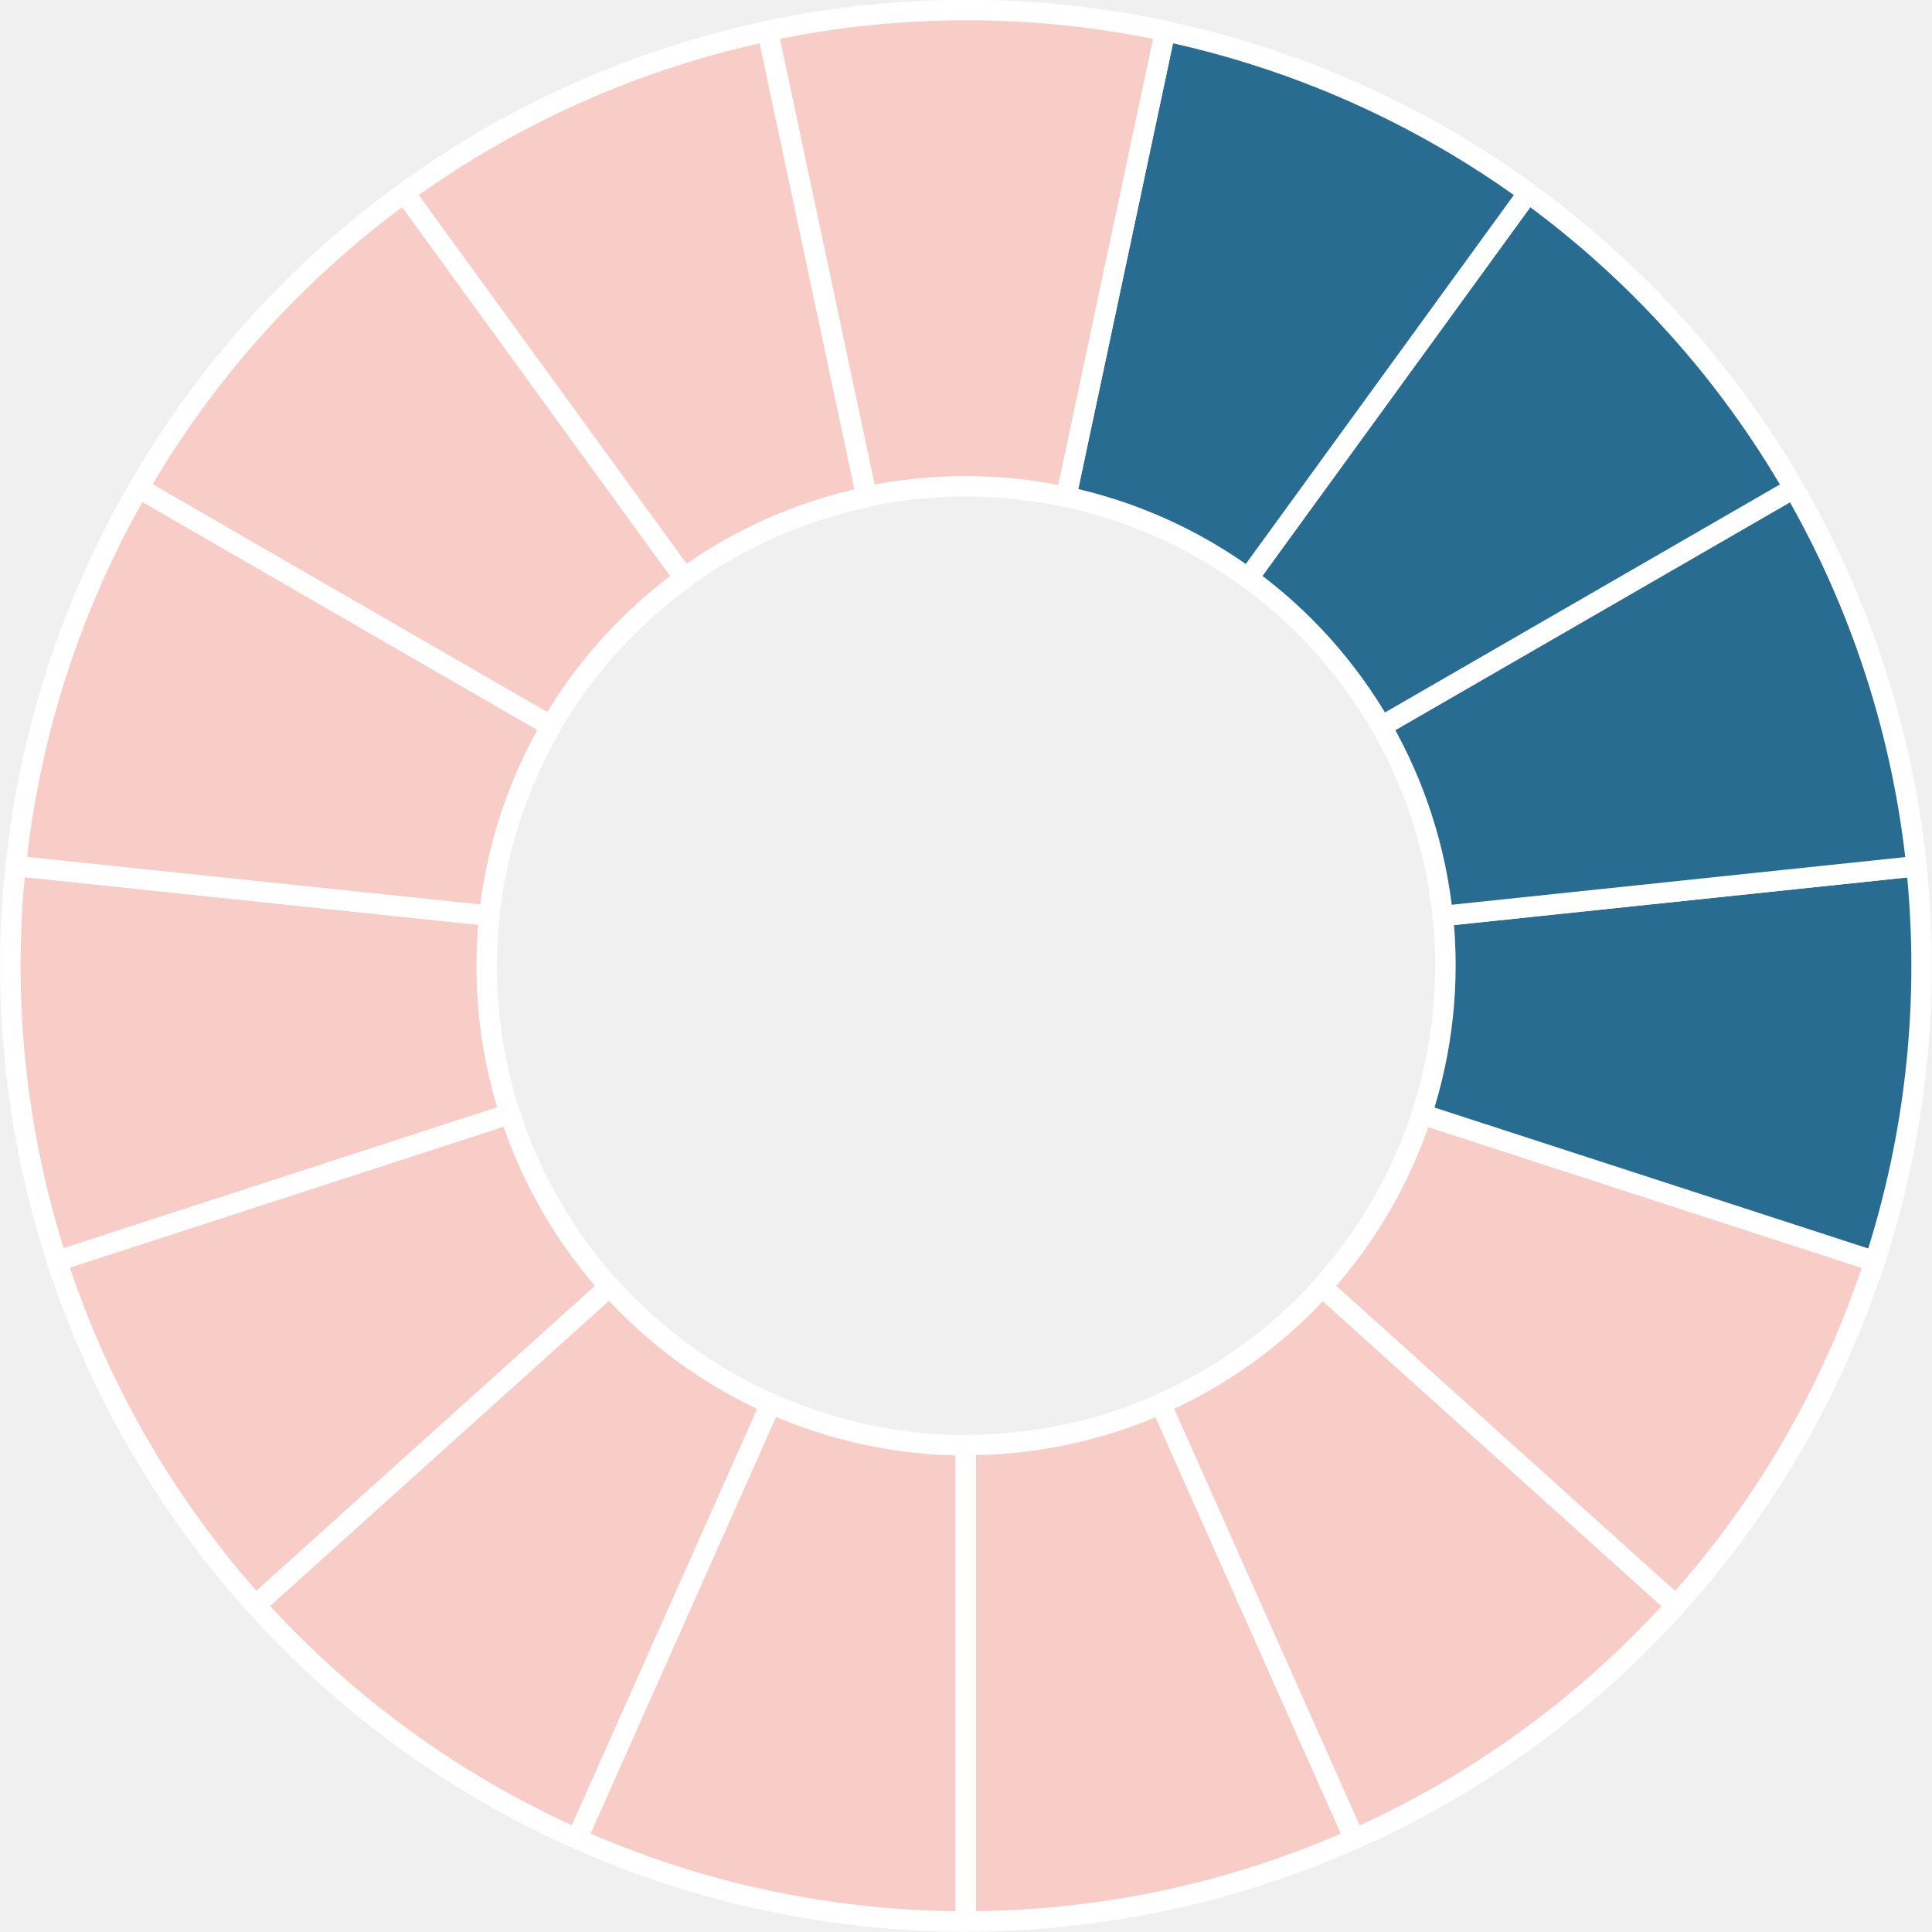
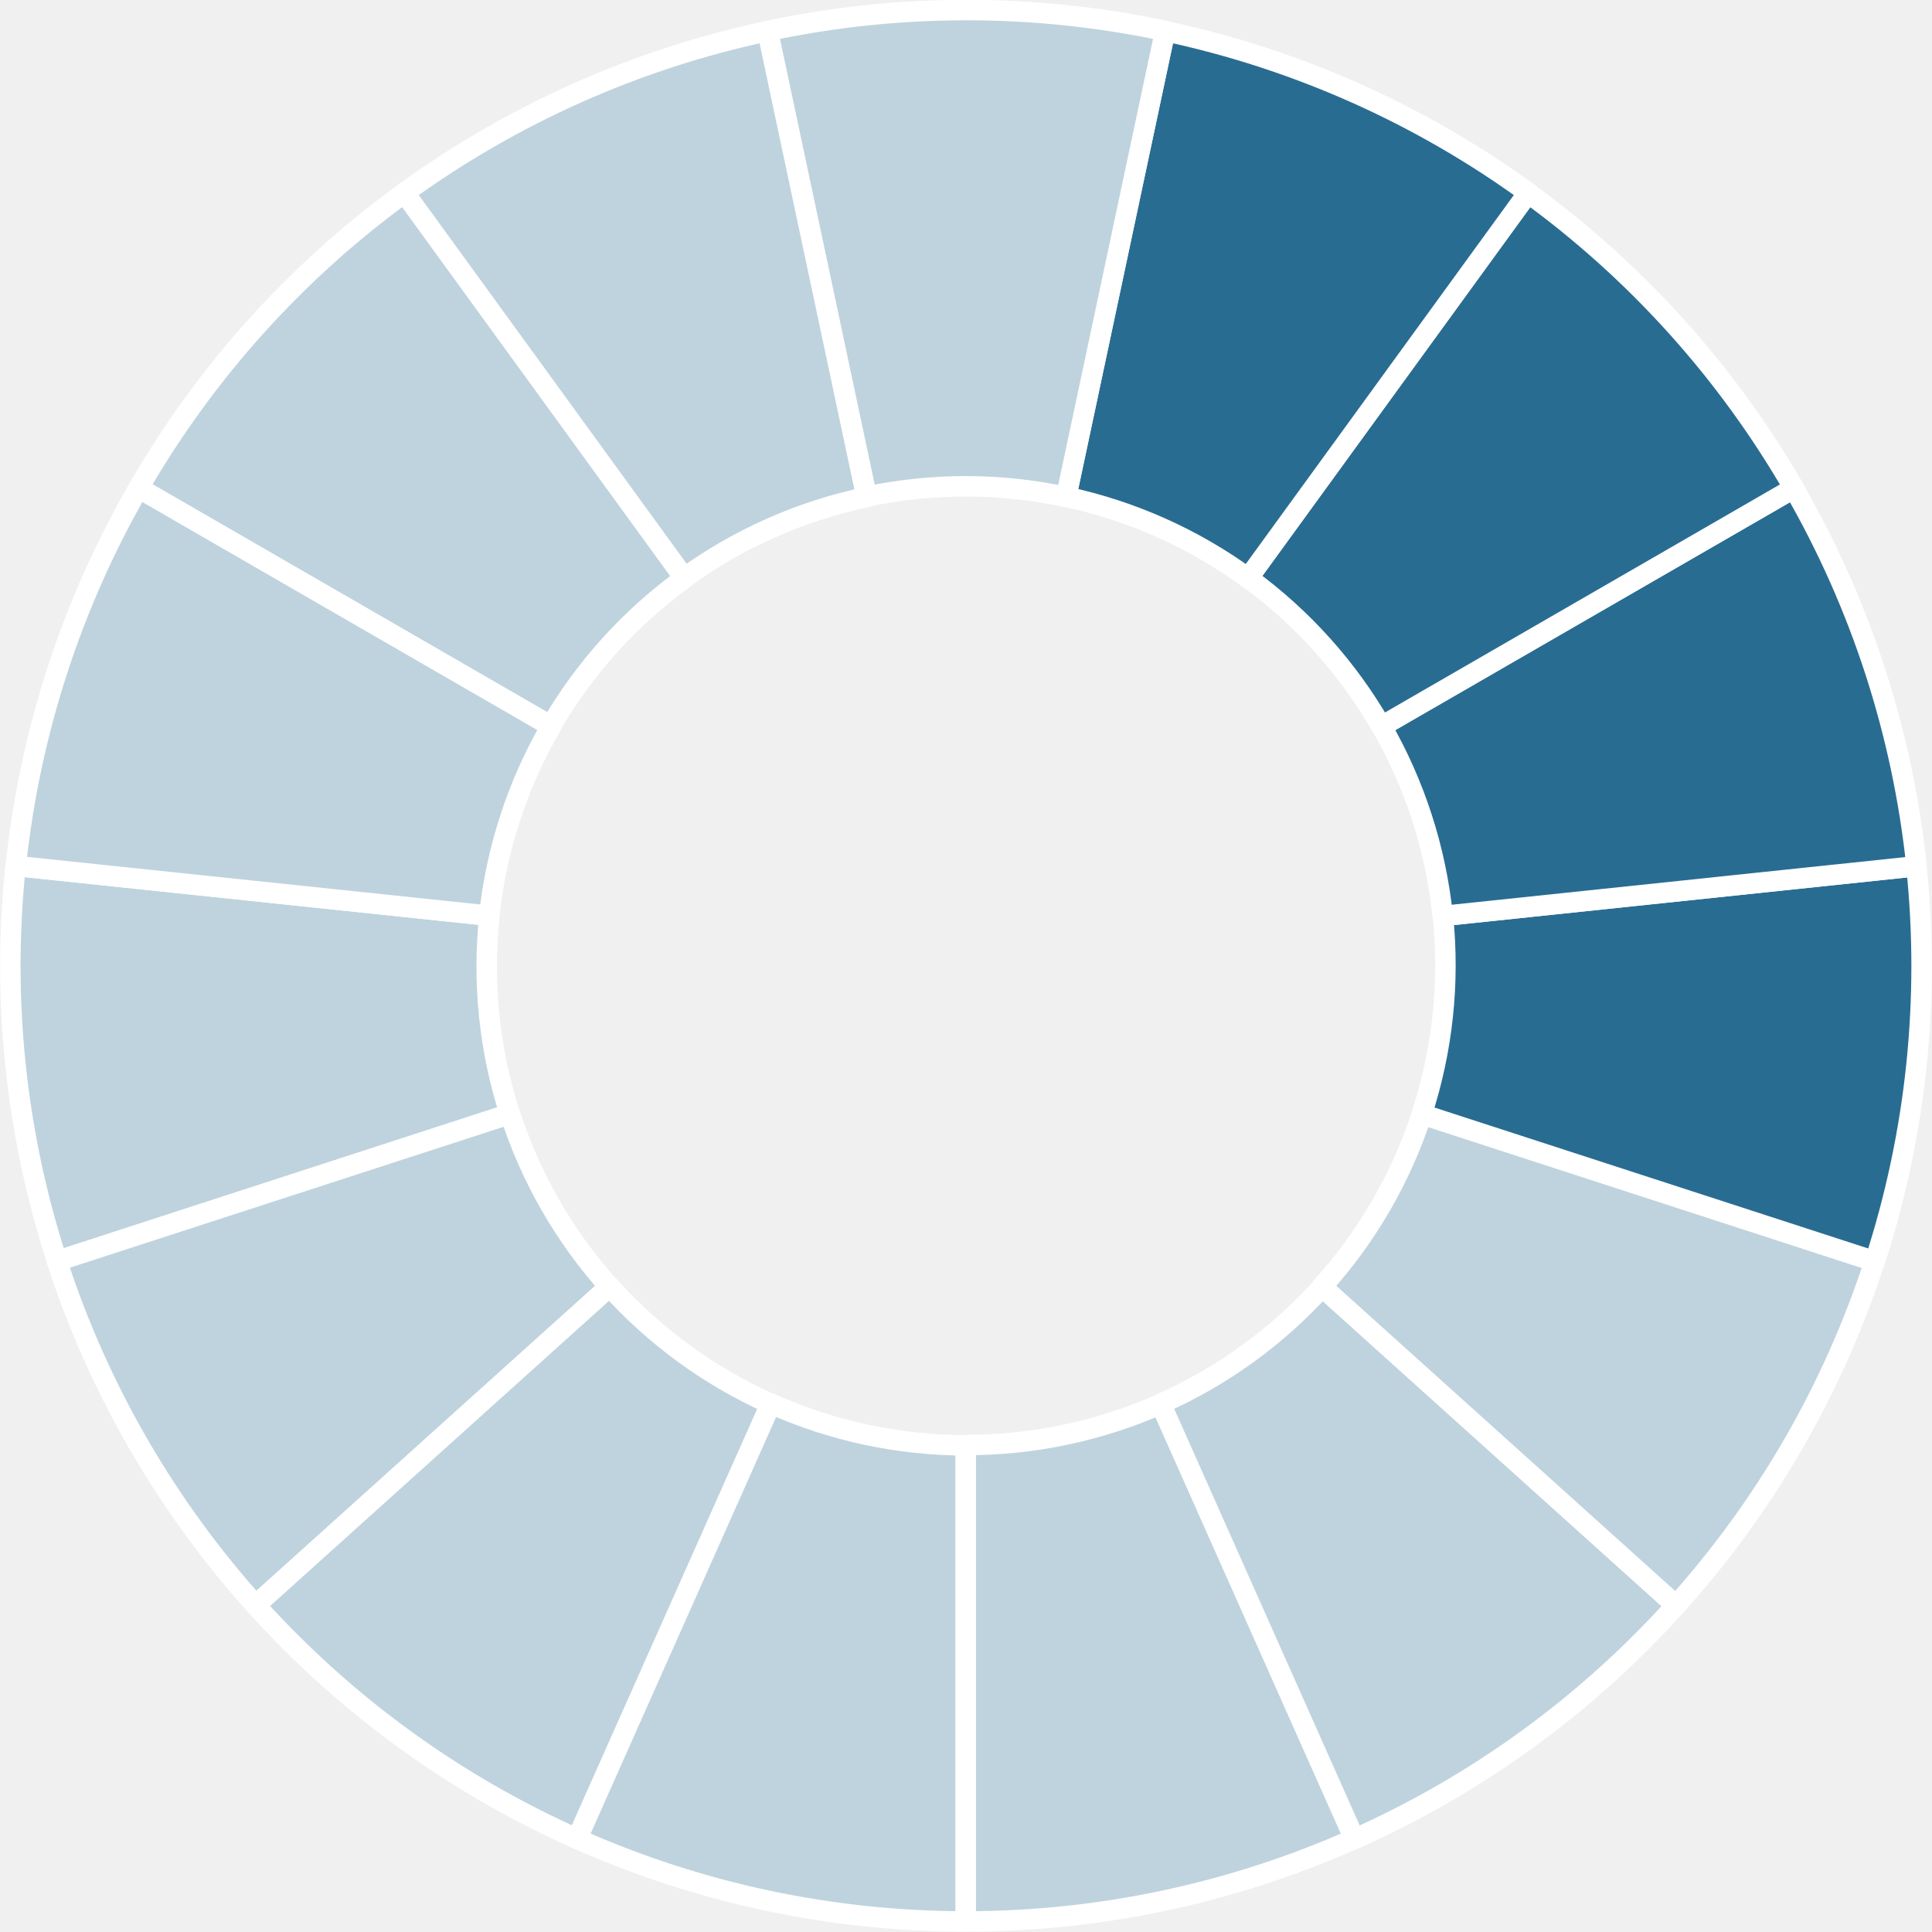
<svg xmlns="http://www.w3.org/2000/svg" width="188.404mm" height="188.363mm" viewBox="0 0 188.404 188.363" version="1.1" id="svg914">
  <defs id="defs908" />
  <g id="layer1" transform="translate(243.1244,-316.3007)">
-     <path style="fill:#f8cdc7;fill-opacity:1;stroke:#ffffff;stroke-width:1.995;stroke-linecap:round;stroke-linejoin:round;stroke-miterlimit:4;stroke-dasharray:none;stroke-dashoffset:0;stroke-opacity:1" d="m -229.612,363.892 40.206,23.213 a 46.76,46.76 30 0 1 13.032,-14.421 l -27.309,-37.588 a 93.186,93.185 30 0 0 -25.928,28.796 z" id="path884-6-8-0-8" />
-     <path style="fill:#f8cdc7;fill-opacity:1;stroke:#ffffff;stroke-width:1.995;stroke-linecap:round;stroke-linejoin:round;stroke-miterlimit:4;stroke-dasharray:none;stroke-dashoffset:0;stroke-opacity:1" d="m -237.554,439.279 44.153,-14.346 a 46.76,46.76 72 0 1 -1.997,-19.334 l -46.207,-4.857 a 93.185,93.186 72 0 0 4.05,38.537 z" id="path884-6-8-0-8-8" />
-     <path style="fill:#f8cdc7;fill-opacity:1;stroke:#ffffff;stroke-width:1.995;stroke-linecap:round;stroke-linejoin:round;stroke-miterlimit:4;stroke-dasharray:none;stroke-dashoffset:0;stroke-opacity:1" d="m -241.586,400.745 46.171,4.853 a 46.76,46.76 6 0 1 6.04,-18.474 l -40.237,-23.231 a 93.186,93.185 6 0 0 -11.974,36.853 z" id="path884-6-8-0-8-7" />
-     <path style="fill:#f8cdc7;fill-opacity:1;stroke:#ffffff;stroke-width:1.995;stroke-linecap:round;stroke-linejoin:round;stroke-miterlimit:4;stroke-dasharray:none;stroke-dashoffset:0;stroke-opacity:1" d="m -218.196,472.843 34.501,-31.065 a 46.76,46.76 48 0 1 -9.688,-16.85 l -44.188,14.357 a 93.185,93.186 48 0 0 19.375,33.558 z" id="path884-6-8-0-8-84" />
-     <path style="fill:#f8cdc7;fill-opacity:1;stroke:#ffffff;stroke-width:1.995;stroke-linecap:round;stroke-linejoin:round;stroke-miterlimit:4;stroke-dasharray:none;stroke-dashoffset:0;stroke-opacity:1" d="m -186.848,495.619 18.883,-42.412 a 46.76,46.76 24 0 1 -15.704,-11.453 l -34.528,31.089 a 93.185,93.186 24 0 0 31.349,22.776 z" id="path884-6-8-0-8-76" />
-     <path style="fill:#f8cdc7;fill-opacity:1;stroke:#ffffff;stroke-width:1.995;stroke-linecap:round;stroke-linejoin:round;stroke-miterlimit:4;stroke-dasharray:none;stroke-dashoffset:0;stroke-opacity:1" d="m -148.945,503.675 8e-5,-46.426 a 46.76,46.76 90 0 1 -19.005,-4.075 l -18.898,42.445 a 93.186,93.185 90 0 0 37.902,8.056 z" id="path884-6-8-0-8-81" />
-     <path style="fill:#f8cdc7;fill-opacity:1;stroke:#ffffff;stroke-width:1.995;stroke-linecap:round;stroke-linejoin:round;stroke-miterlimit:4;stroke-dasharray:none;stroke-dashoffset:0;stroke-opacity:1" d="m -111.043,495.619 -18.883,-42.412 a 46.76,46.76 66 0 1 -19.019,4.007 l -1.7e-4,46.462 a 93.186,93.185 66 0 0 37.902,-8.056 z" id="path884-6-8-0-8-9" />
-     <path style="fill:#f8cdc7;fill-opacity:1;stroke:#ffffff;stroke-width:1.995;stroke-linecap:round;stroke-linejoin:round;stroke-miterlimit:4;stroke-dasharray:none;stroke-dashoffset:0;stroke-opacity:1" d="m -79.687,472.859 -34.501,-31.065 a 46.76,46.76 42 0 1 -15.745,11.396 l 18.898,42.445 a 93.186,93.185 42 0 0 31.349,-22.776 z" id="path884-6-8-0-8-2" />
-     <path style="fill:#f8cdc7;fill-opacity:1;stroke:#ffffff;stroke-width:1.995;stroke-linecap:round;stroke-linejoin:round;stroke-miterlimit:4;stroke-dasharray:none;stroke-dashoffset:0;stroke-opacity:1" d="m -60.313,439.302 -44.153,-14.346 a 46.76,46.76 18 0 1 -9.749,16.815 l 34.528,31.089 a 93.186,93.185 18 0 0 19.375,-33.558 z" id="path884-6-8-0-8-6" />
+     <path style="fill:#bfd3de;fill-opacity:1;stroke:#ffffff;stroke-width:1.995;stroke-linecap:round;stroke-linejoin:round;stroke-miterlimit:4;stroke-dasharray:none;stroke-dashoffset:0;stroke-opacity:1" d="m -229.612,363.892 40.206,23.213 a 46.76,46.76 30 0 1 13.032,-14.421 l -27.309,-37.588 a 93.186,93.185 30 0 0 -25.928,28.796 z" id="path884-6-8-0-8" />
+     <path style="fill:#bfd3de;fill-opacity:1;stroke:#ffffff;stroke-width:1.995;stroke-linecap:round;stroke-linejoin:round;stroke-miterlimit:4;stroke-dasharray:none;stroke-dashoffset:0;stroke-opacity:1" d="m -237.554,439.279 44.153,-14.346 a 46.76,46.76 72 0 1 -1.997,-19.334 l -46.207,-4.857 a 93.185,93.186 72 0 0 4.05,38.537 z" id="path884-6-8-0-8-8" />
+     <path style="fill:#bfd3de;fill-opacity:1;stroke:#ffffff;stroke-width:1.995;stroke-linecap:round;stroke-linejoin:round;stroke-miterlimit:4;stroke-dasharray:none;stroke-dashoffset:0;stroke-opacity:1" d="m -241.586,400.745 46.171,4.853 a 46.76,46.76 6 0 1 6.04,-18.474 l -40.237,-23.231 a 93.186,93.185 6 0 0 -11.974,36.853 z" id="path884-6-8-0-8-7" />
+     <path style="fill:#bfd3de;fill-opacity:1;stroke:#ffffff;stroke-width:1.995;stroke-linecap:round;stroke-linejoin:round;stroke-miterlimit:4;stroke-dasharray:none;stroke-dashoffset:0;stroke-opacity:1" d="m -218.196,472.843 34.501,-31.065 a 46.76,46.76 48 0 1 -9.688,-16.85 l -44.188,14.357 a 93.185,93.186 48 0 0 19.375,33.558 z" id="path884-6-8-0-8-84" />
+     <path style="fill:#bfd3de;fill-opacity:1;stroke:#ffffff;stroke-width:1.995;stroke-linecap:round;stroke-linejoin:round;stroke-miterlimit:4;stroke-dasharray:none;stroke-dashoffset:0;stroke-opacity:1" d="m -186.848,495.619 18.883,-42.412 a 46.76,46.76 24 0 1 -15.704,-11.453 l -34.528,31.089 a 93.185,93.186 24 0 0 31.349,22.776 z" id="path884-6-8-0-8-76" />
+     <path style="fill:#bfd3de;fill-opacity:1;stroke:#ffffff;stroke-width:1.995;stroke-linecap:round;stroke-linejoin:round;stroke-miterlimit:4;stroke-dasharray:none;stroke-dashoffset:0;stroke-opacity:1" d="m -148.945,503.675 8e-5,-46.426 a 46.76,46.76 90 0 1 -19.005,-4.075 l -18.898,42.445 a 93.186,93.185 90 0 0 37.902,8.056 z" id="path884-6-8-0-8-81" />
+     <path style="fill:#bfd3de;fill-opacity:1;stroke:#ffffff;stroke-width:1.995;stroke-linecap:round;stroke-linejoin:round;stroke-miterlimit:4;stroke-dasharray:none;stroke-dashoffset:0;stroke-opacity:1" d="m -111.043,495.619 -18.883,-42.412 a 46.76,46.76 66 0 1 -19.019,4.007 l -1.7e-4,46.462 a 93.186,93.185 66 0 0 37.902,-8.056 z" id="path884-6-8-0-8-9" />
+     <path style="fill:#bfd3de;fill-opacity:1;stroke:#ffffff;stroke-width:1.995;stroke-linecap:round;stroke-linejoin:round;stroke-miterlimit:4;stroke-dasharray:none;stroke-dashoffset:0;stroke-opacity:1" d="m -79.687,472.859 -34.501,-31.065 a 46.76,46.76 42 0 1 -15.745,11.396 l 18.898,42.445 a 93.186,93.185 42 0 0 31.349,-22.776 z" id="path884-6-8-0-8-2" />
+     <path style="fill:#bfd3de;fill-opacity:1;stroke:#ffffff;stroke-width:1.995;stroke-linecap:round;stroke-linejoin:round;stroke-miterlimit:4;stroke-dasharray:none;stroke-dashoffset:0;stroke-opacity:1" d="m -60.313,439.302 -44.153,-14.346 a 46.76,46.76 18 0 1 -9.749,16.815 l 34.528,31.089 a 93.186,93.185 18 0 0 19.375,-33.558 z" id="path884-6-8-0-8-6" />
    <path style="fill:#296c92;fill-opacity:1;stroke:#ffffff;stroke-width:1.995;stroke-linecap:round;stroke-linejoin:round;stroke-miterlimit:4;stroke-dasharray:none;stroke-dashoffset:0;stroke-opacity:1" d="m -56.245,400.77 -46.171,4.853 a 46.76,46.76 84 0 1 -2.067,19.326 l 44.188,14.358 a 93.185,93.186 84 0 0 4.05,-38.537 z" id="path884-6-8-0-8-1" />
    <path style="fill:#296c92;fill-opacity:1;stroke:#ffffff;stroke-width:1.995;stroke-linecap:round;stroke-linejoin:round;stroke-miterlimit:4;stroke-dasharray:none;stroke-dashoffset:0;stroke-opacity:1" d="m -68.201,363.916 -40.206,23.213 a 46.76,46.76 60 0 1 5.973,18.496 l 46.207,-4.856 A 93.185,93.186 60 0 0 -68.201,363.916 Z" id="path884-6-8-0-8-64" />
    <path style="fill:#296c92;fill-opacity:1;stroke:#ffffff;stroke-width:1.995;stroke-linecap:round;stroke-linejoin:round;stroke-miterlimit:4;stroke-dasharray:none;stroke-dashoffset:0;stroke-opacity:1" d="m -94.114,335.111 -27.288,37.559 a 46.76,46.76 36 0 1 12.979,14.468 l 40.237,-23.231 a 93.185,93.186 36 0 0 -25.928,-28.796 z" id="path884-6-8-0-8-3" />
    <path style="fill:#296c92;fill-opacity:1;stroke:#ffffff;stroke-width:1.995;stroke-linecap:round;stroke-linejoin:round;stroke-miterlimit:4;stroke-dasharray:none;stroke-dashoffset:0;stroke-opacity:1" d="m -129.502,319.336 -9.653,45.411 a 46.76,46.76 12 0 1 17.742,7.938 l 27.31,-37.588 a 93.185,93.186 12 0 0 -35.399,-15.761 z" id="path884-6-8-0-8-5" />
-     <path style="fill:#f8cdc7;fill-opacity:1;stroke:#ffffff;stroke-width:1.995;stroke-linecap:round;stroke-linejoin:round;stroke-miterlimit:4;stroke-dasharray:none;stroke-dashoffset:0;stroke-opacity:1" d="m -168.248,319.318 9.652,45.411 a 46.76,46.76 78 0 1 19.437,0.035 l 9.66,-45.446 a 93.186,93.185 78 0 0 -38.749,-2e-5 z" id="path884-6-8-0-8-27" />
-     <path style="fill:#f8cdc7;fill-opacity:1;stroke:#ffffff;stroke-width:1.995;stroke-linecap:round;stroke-linejoin:round;stroke-miterlimit:4;stroke-dasharray:none;stroke-dashoffset:0;stroke-opacity:1" d="m -203.684,335.096 27.288,37.559 a 46.76,46.76 54 0 1 17.771,-7.873 l -9.66,-45.446 a 93.186,93.185 54 0 0 -35.399,15.761 z" id="path884-6-8-0-8-38" />
+     <path style="fill:#bfd3de;fill-opacity:1;stroke:#ffffff;stroke-width:1.995;stroke-linecap:round;stroke-linejoin:round;stroke-miterlimit:4;stroke-dasharray:none;stroke-dashoffset:0;stroke-opacity:1" d="m -168.248,319.318 9.652,45.411 a 46.76,46.76 78 0 1 19.437,0.035 l 9.66,-45.446 a 93.186,93.185 78 0 0 -38.749,-2e-5 z" id="path884-6-8-0-8-27" />
+     <path style="fill:#bfd3de;fill-opacity:1;stroke:#ffffff;stroke-width:1.995;stroke-linecap:round;stroke-linejoin:round;stroke-miterlimit:4;stroke-dasharray:none;stroke-dashoffset:0;stroke-opacity:1" d="m -203.684,335.096 27.288,37.559 a 46.76,46.76 54 0 1 17.771,-7.873 l -9.66,-45.446 a 93.186,93.185 54 0 0 -35.399,15.761 z" id="path884-6-8-0-8-38" />
  </g>
</svg>
